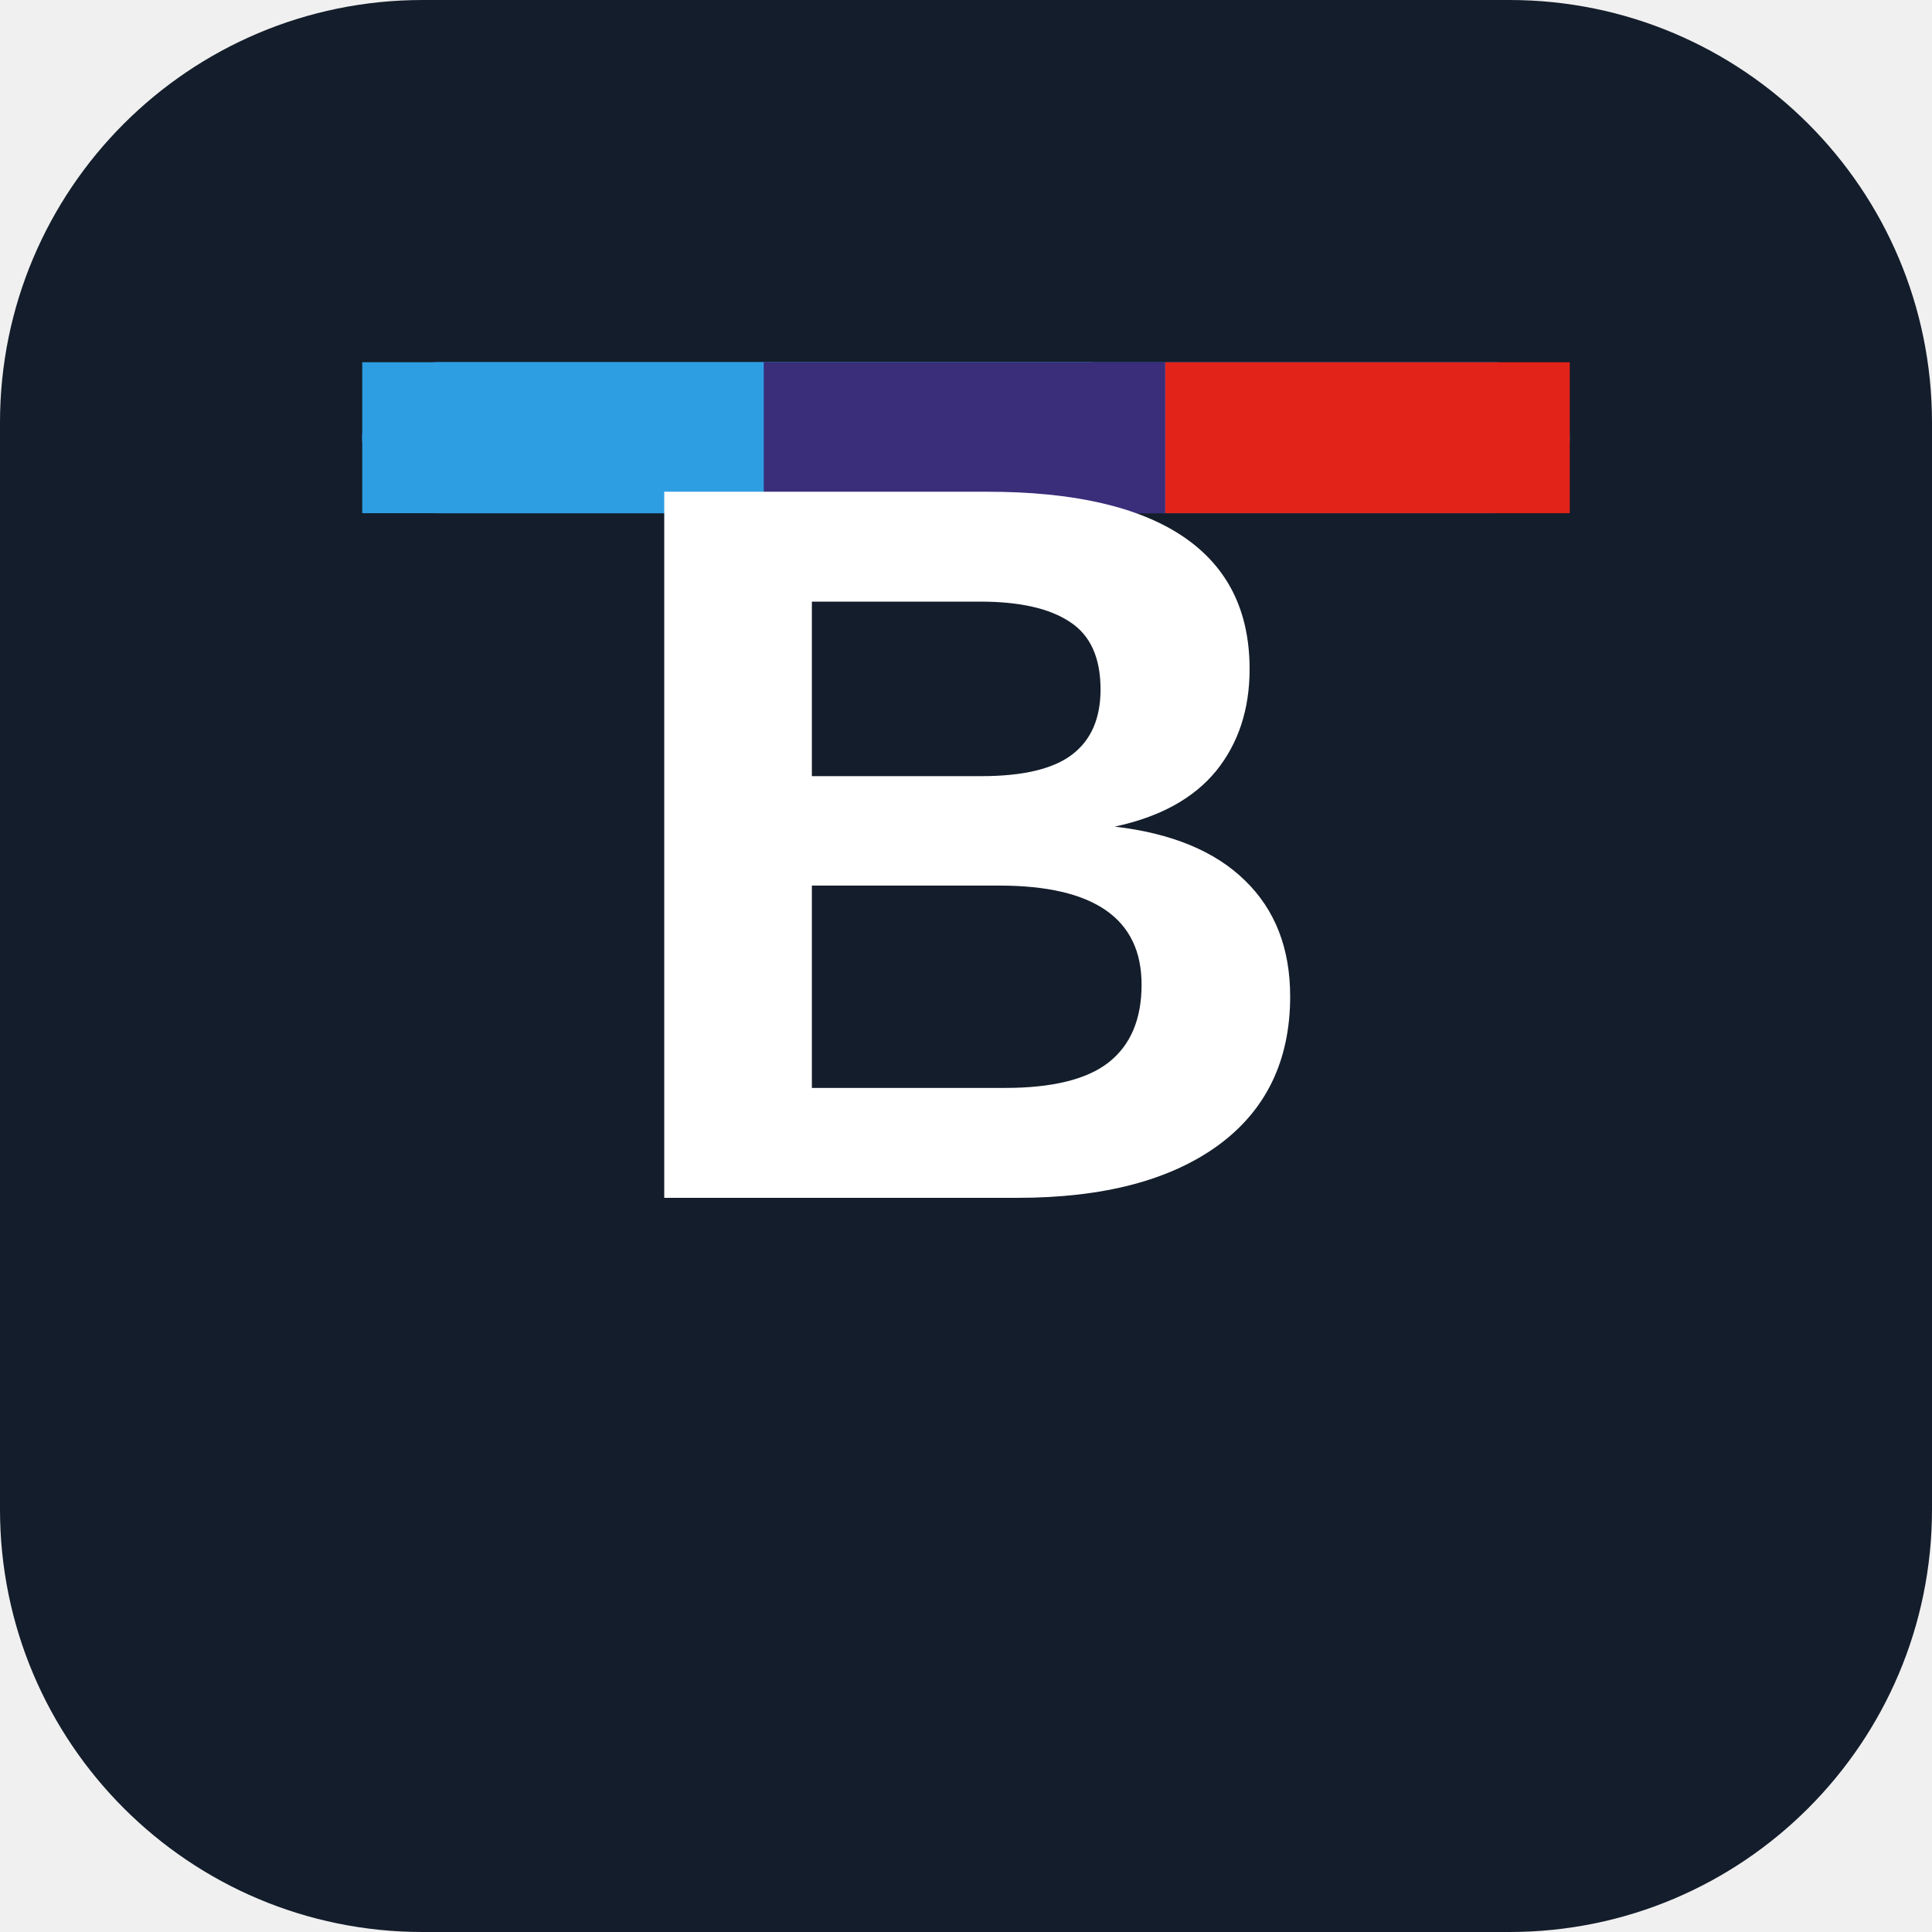
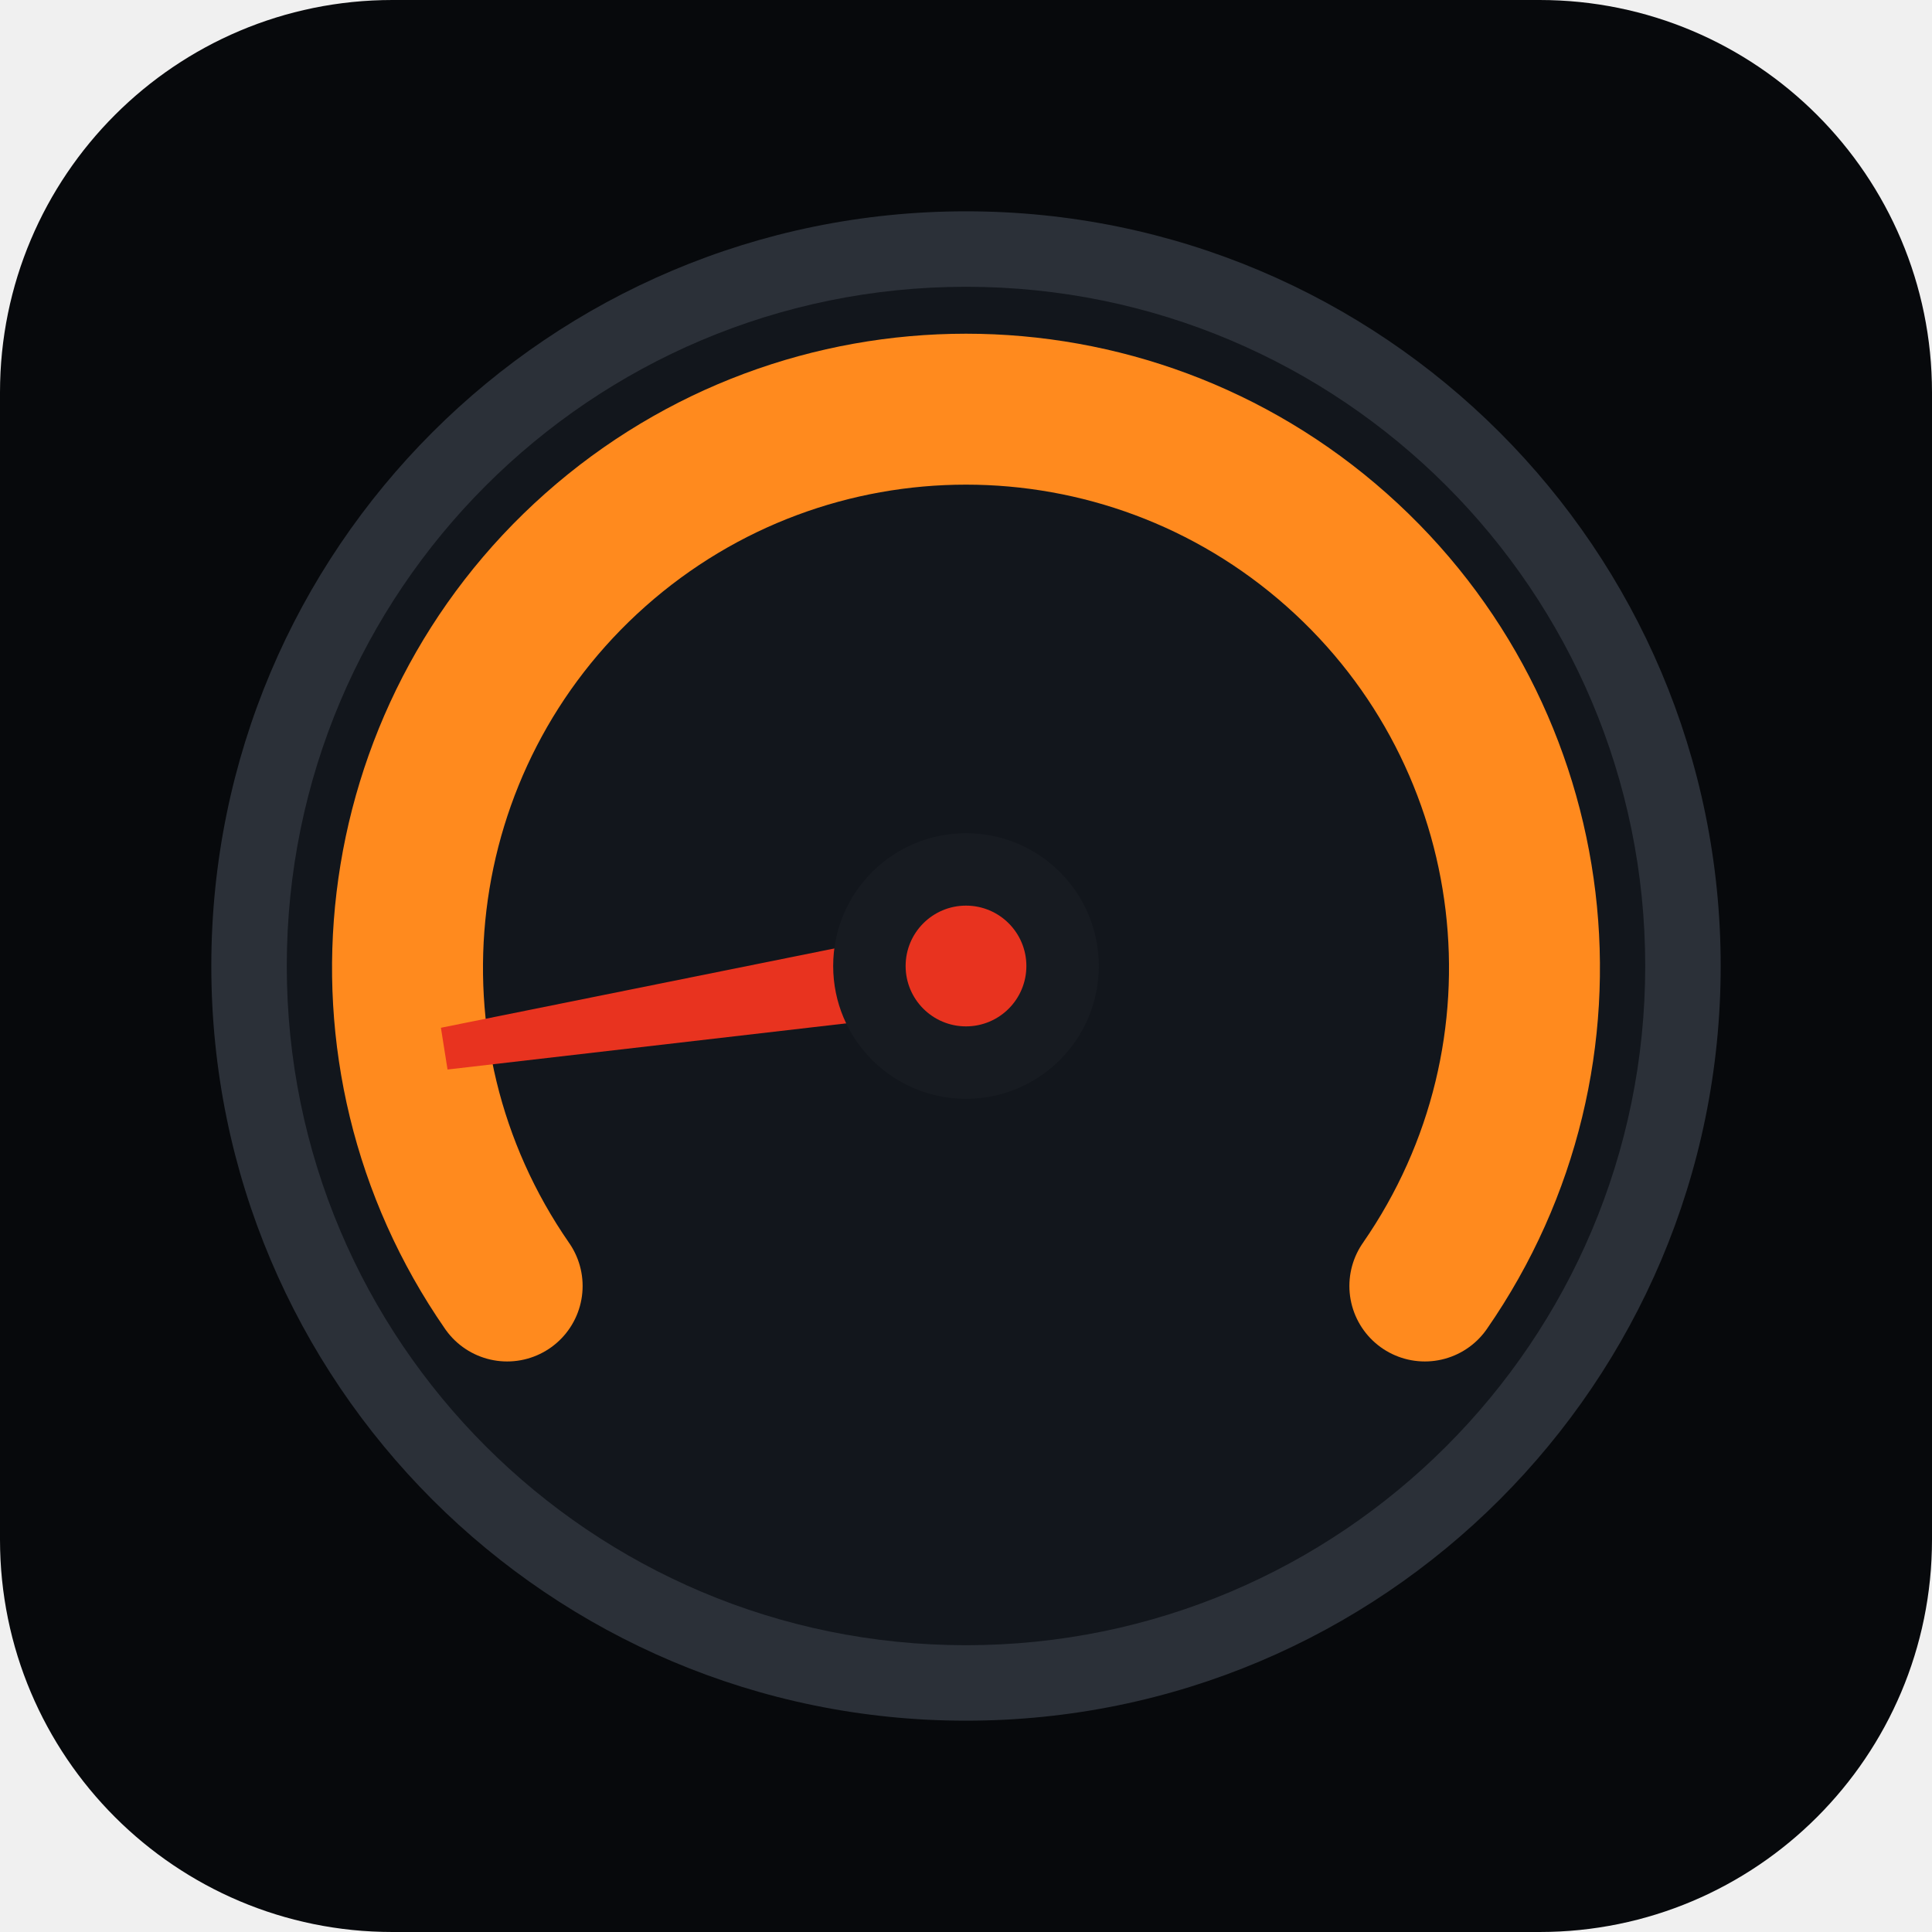
- <svg xmlns="http://www.w3.org/2000/svg" viewBox="0 0 64 64">
-   <rect width="64" height="64" rx="14" fill="#141d2b" />
-   <rect x="12" y="12" width="40" height="5" rx="2.5" fill="#2e9ee3" />
-   <rect x="12" y="12" width="26.6" height="5" rx="2.5" fill="#2e9ee3" />
-   <g>
-     <rect x="12" y="12" width="13.3" height="5" fill="#2e9ee3" />
-     <rect x="25.3" y="12" width="13.3" height="5" fill="#3a2d7a" />
-     <rect x="38.6" y="12" width="13.4" height="5" fill="#e2231a" />
+ <svg xmlns="http://www.w3.org/2000/svg" viewBox="0 0 64 64" role="img" aria-label="BavAuto Gorj">
+   <rect width="64" height="64" rx="13" fill="#07090c" />
+   <circle cx="32" cy="32" r="25" fill="#2b3038" />
+   <circle cx="32" cy="32" r="22.5" fill="#12161c" />
+   <path d="M16.8 42.6 A18.5 18.5 0 1 1 47.2 42.6" fill="none" stroke="#ff8a1e" stroke-width="5" stroke-linecap="round" />
+   <g transform="rotate(-99 32 32)">
+     <path d="M30.4 36 L31.3 14.5 L32.7 14.5 L33.6 36 Z" fill="#e8331f" />
  </g>
-   <text x="50%" y="62%" text-anchor="middle" font-family="Arial, Helvetica, sans-serif" font-size="34" font-weight="800" fill="#ffffff">B</text>
+   <circle cx="32" cy="32" r="4.4" fill="#171b21" />
+   <circle cx="32" cy="32" r="2" fill="#e8331f" />
</svg>
